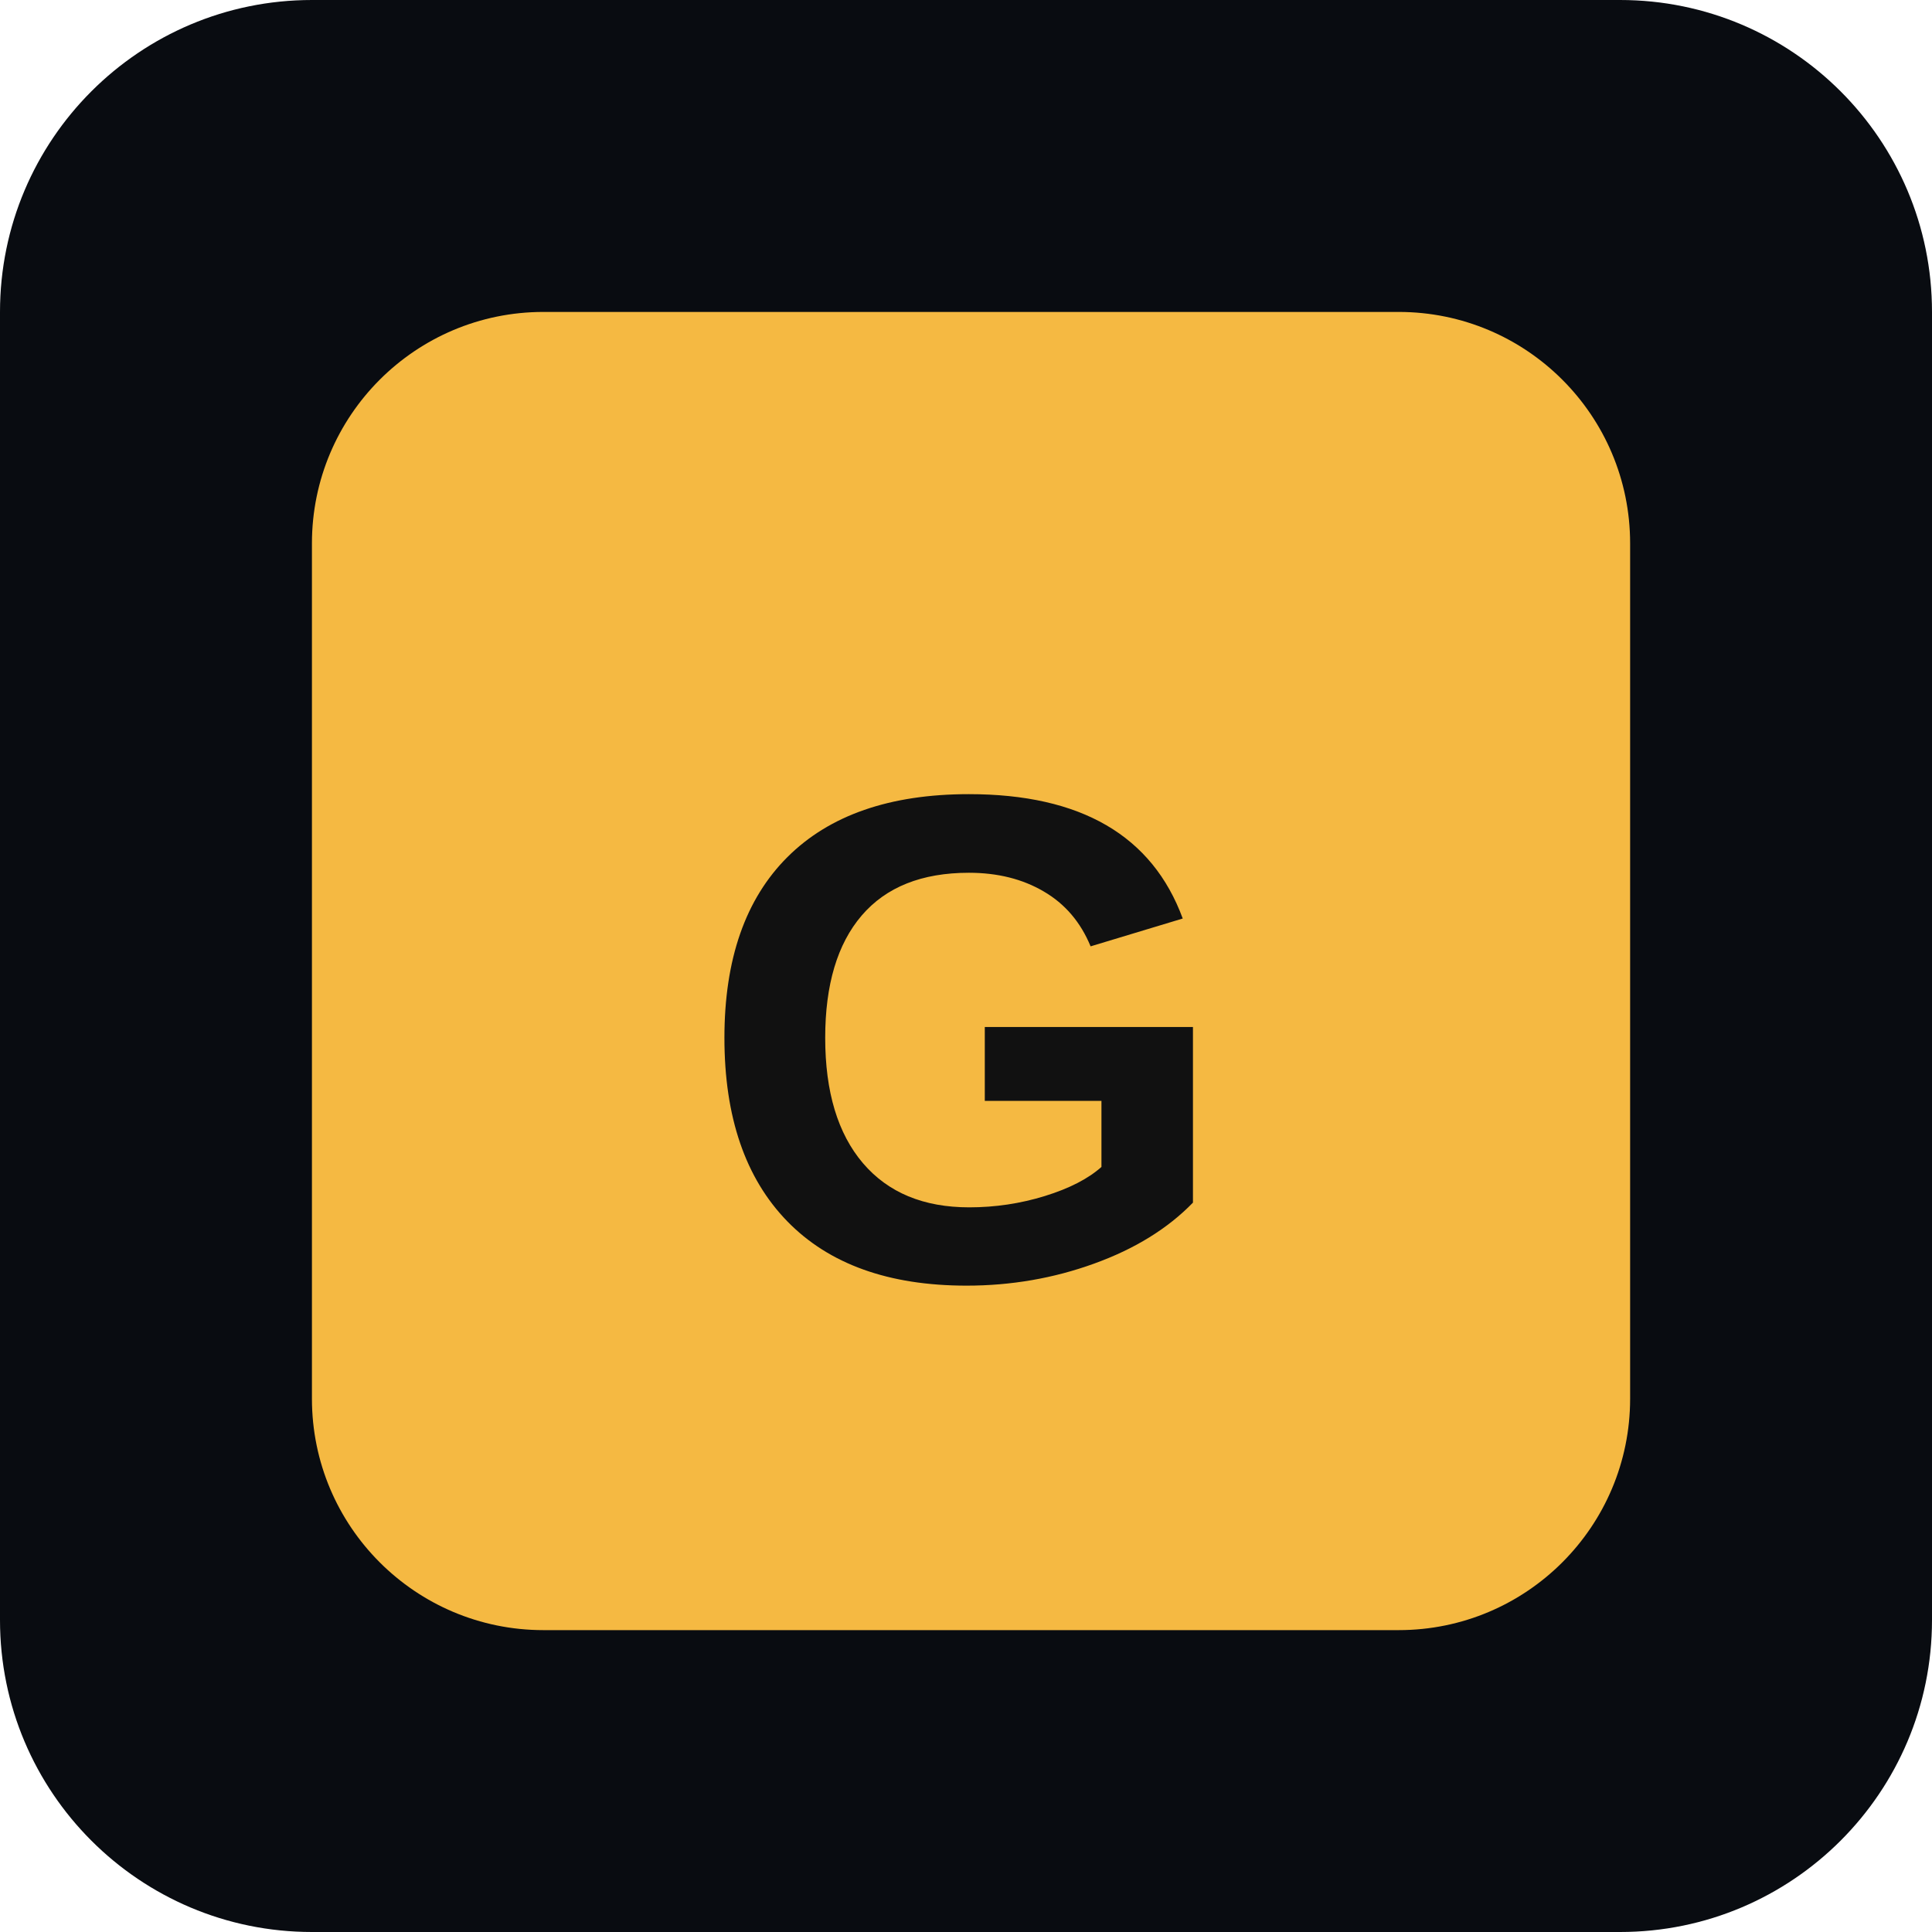
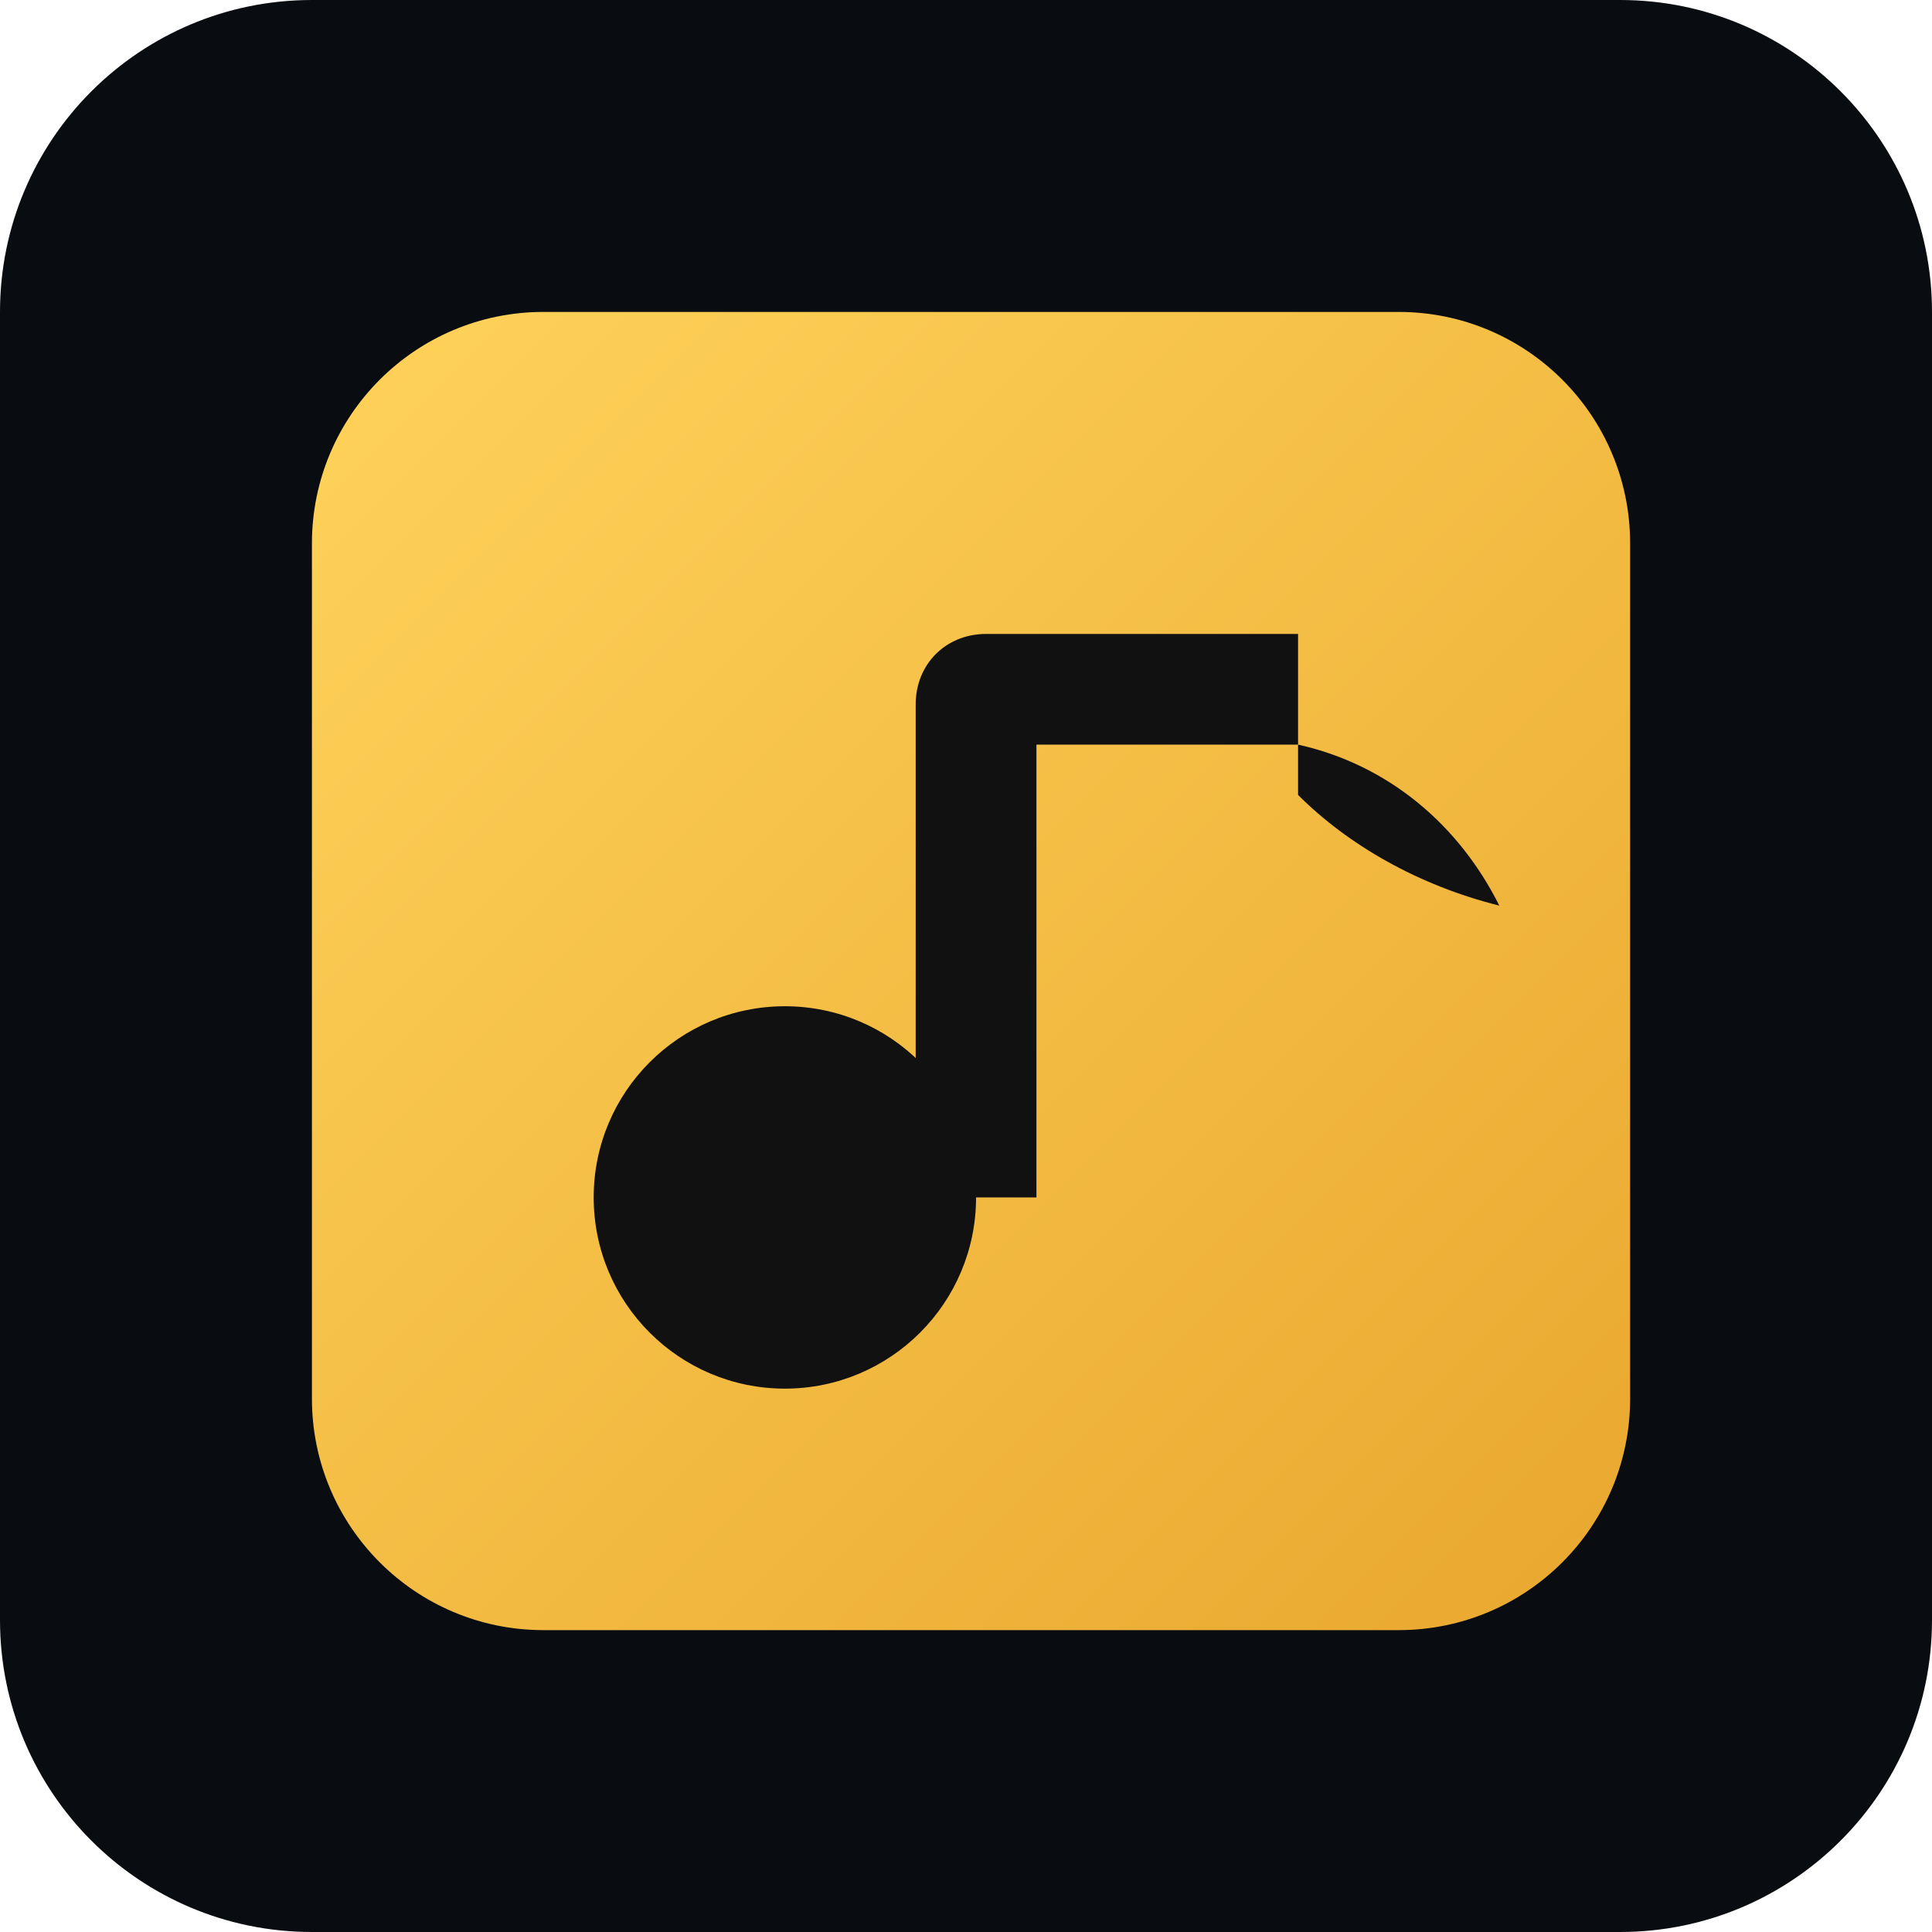
<svg xmlns="http://www.w3.org/2000/svg" viewBox="0 0 192 192" width="192" height="192">
+   <defs>
+     <linearGradient id="gold" x1="0" y1="0" x2="1" y2="1">
+       <stop offset="0" stop-color="#ffd35a" />
+       <stop offset="1" stop-color="#e9a72f" />
+     </linearGradient>
+   </defs>
  <rect width="192" height="192" rx="31" fill="#090c11" />
-   <rect x="31" y="31" width="131" height="131" rx="23" fill="#f5b942" />
-   <text x="50%" y="56%" text-anchor="middle" dominant-baseline="middle" font-family="Arial, sans-serif" font-size="69" font-weight="800" fill="#111">G</text>
+   <rect x="31" y="31" width="131" height="131" rx="23" fill="url(#gold)" />
+   <circle cx="78" cy="119" r="19" fill="#111" />
+   <path d="M91 119V70c0-4 3-7 7-7h31v11H103v45H91z" fill="#111" />
+   <path d="M129 74c9 2 16 8 20 16-8-2-15-6-20-11z" fill="#111" />
</svg>
